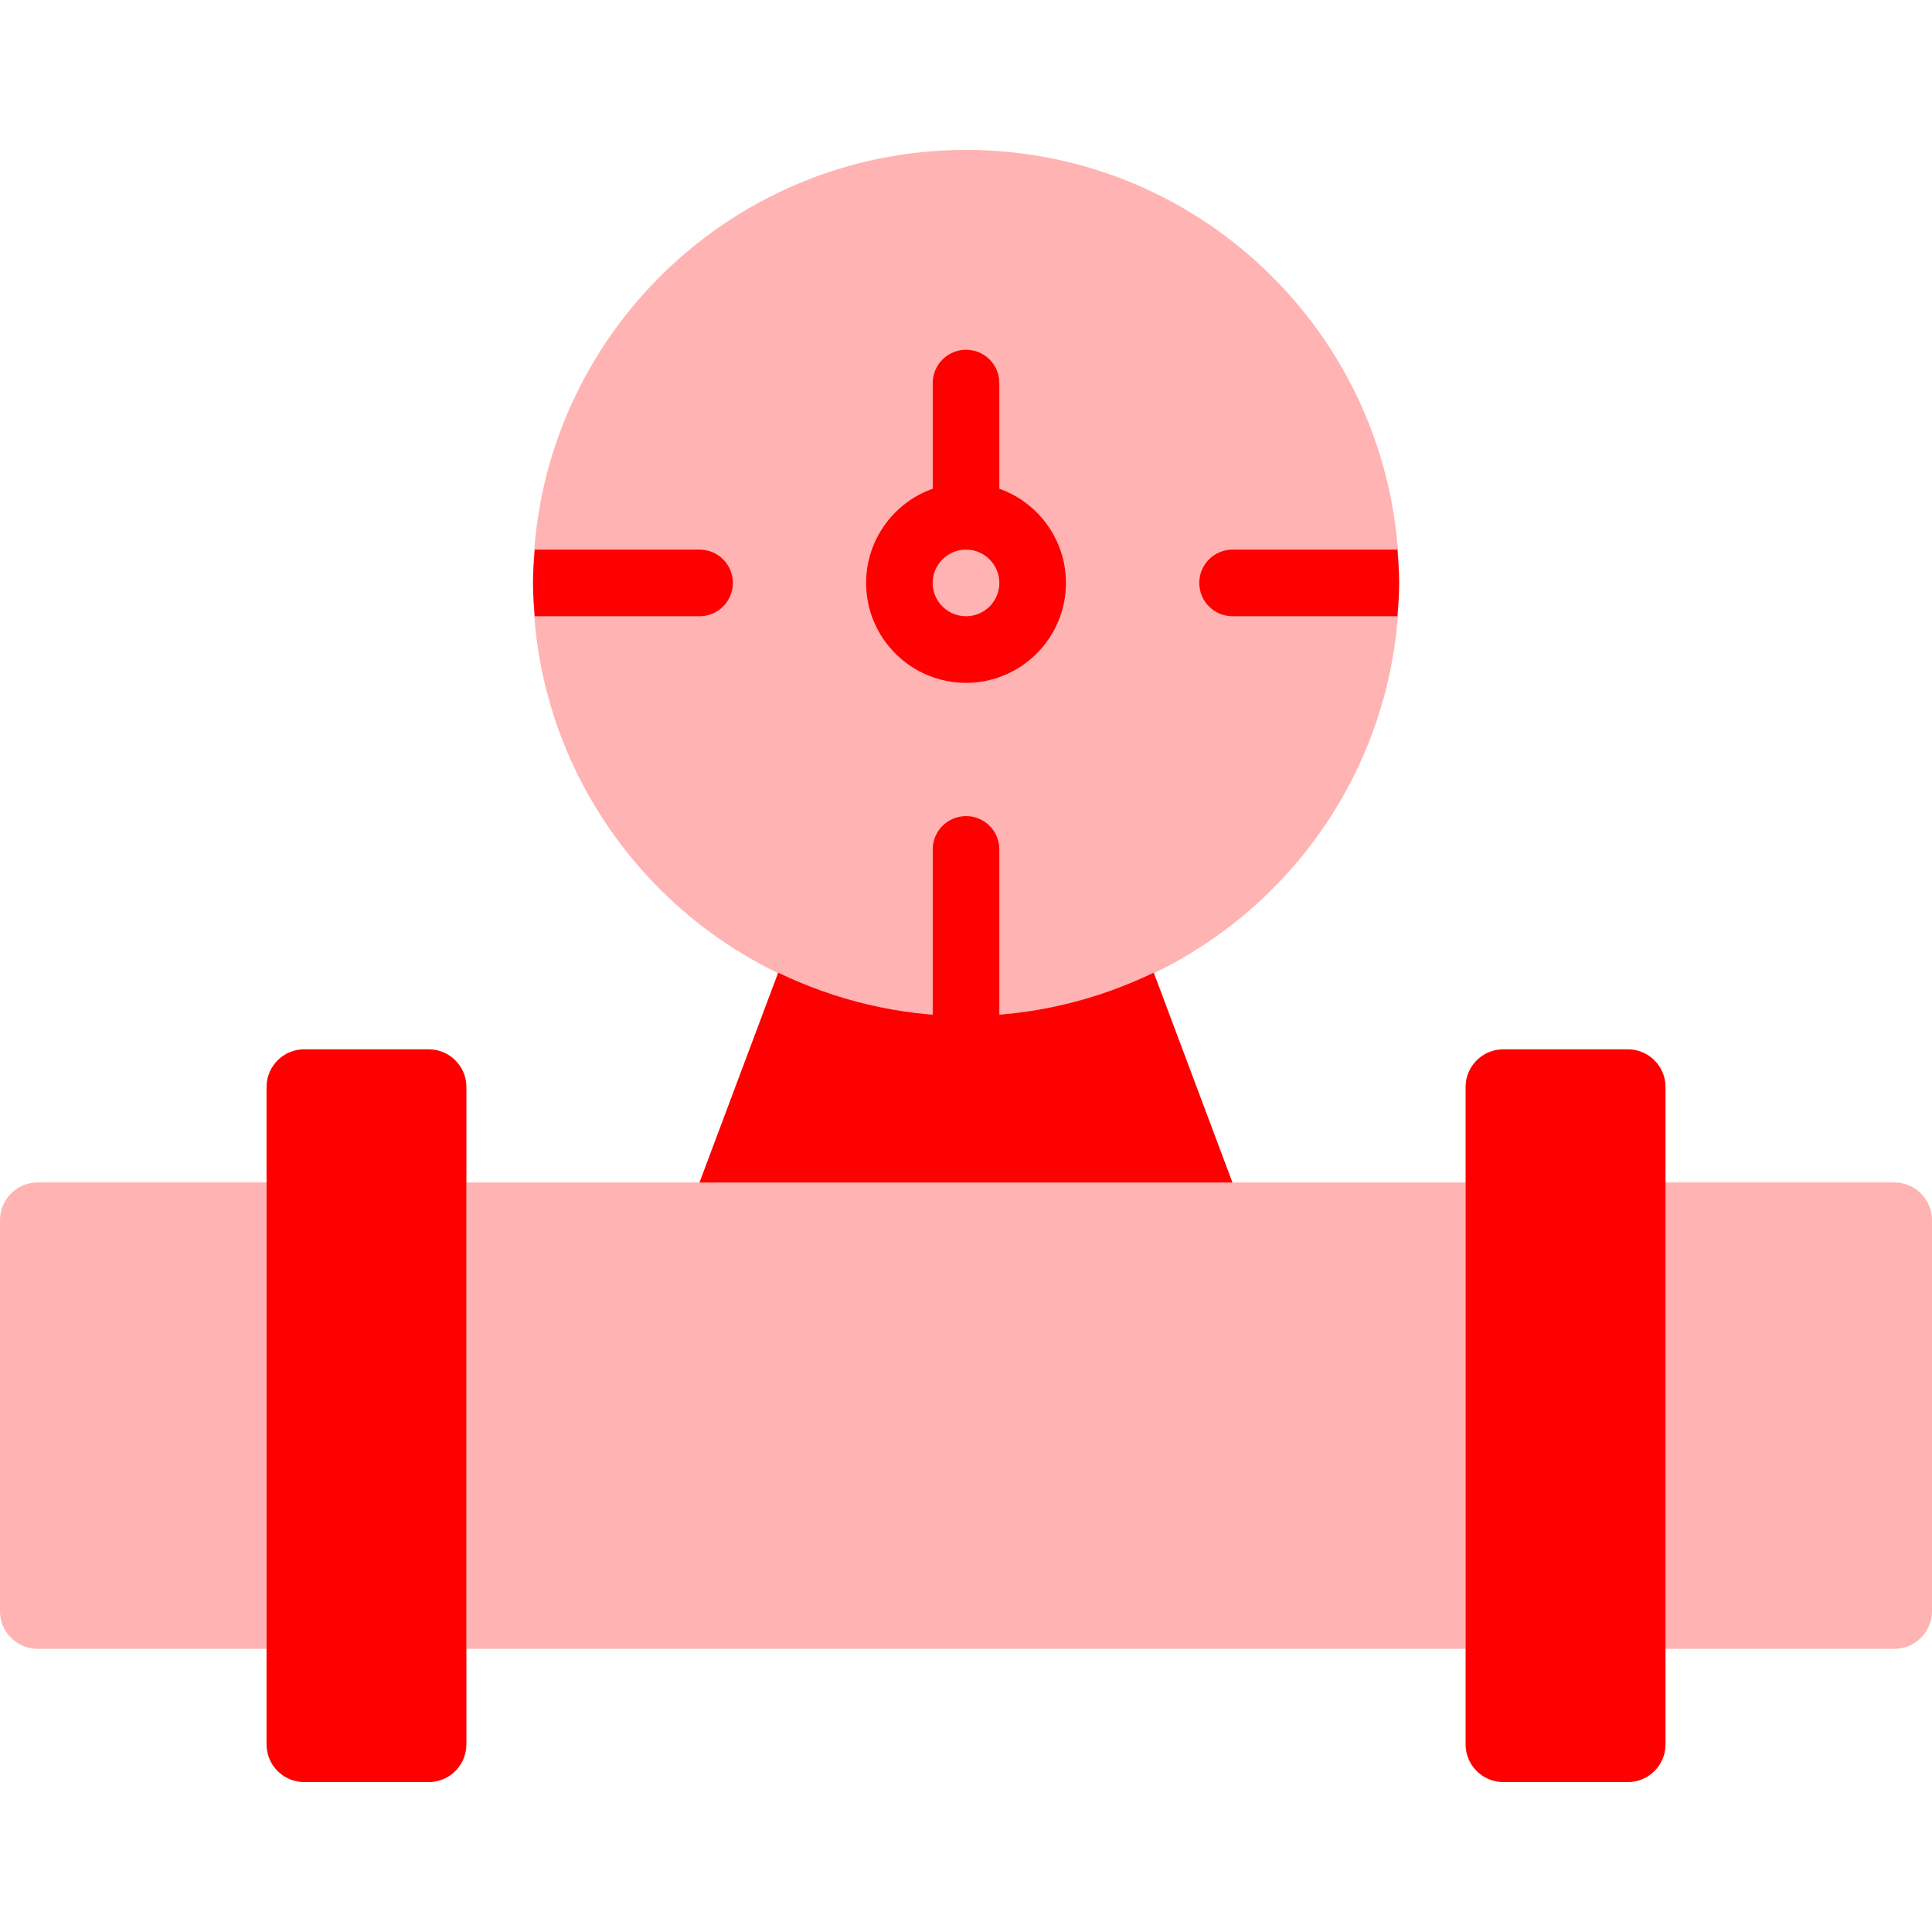
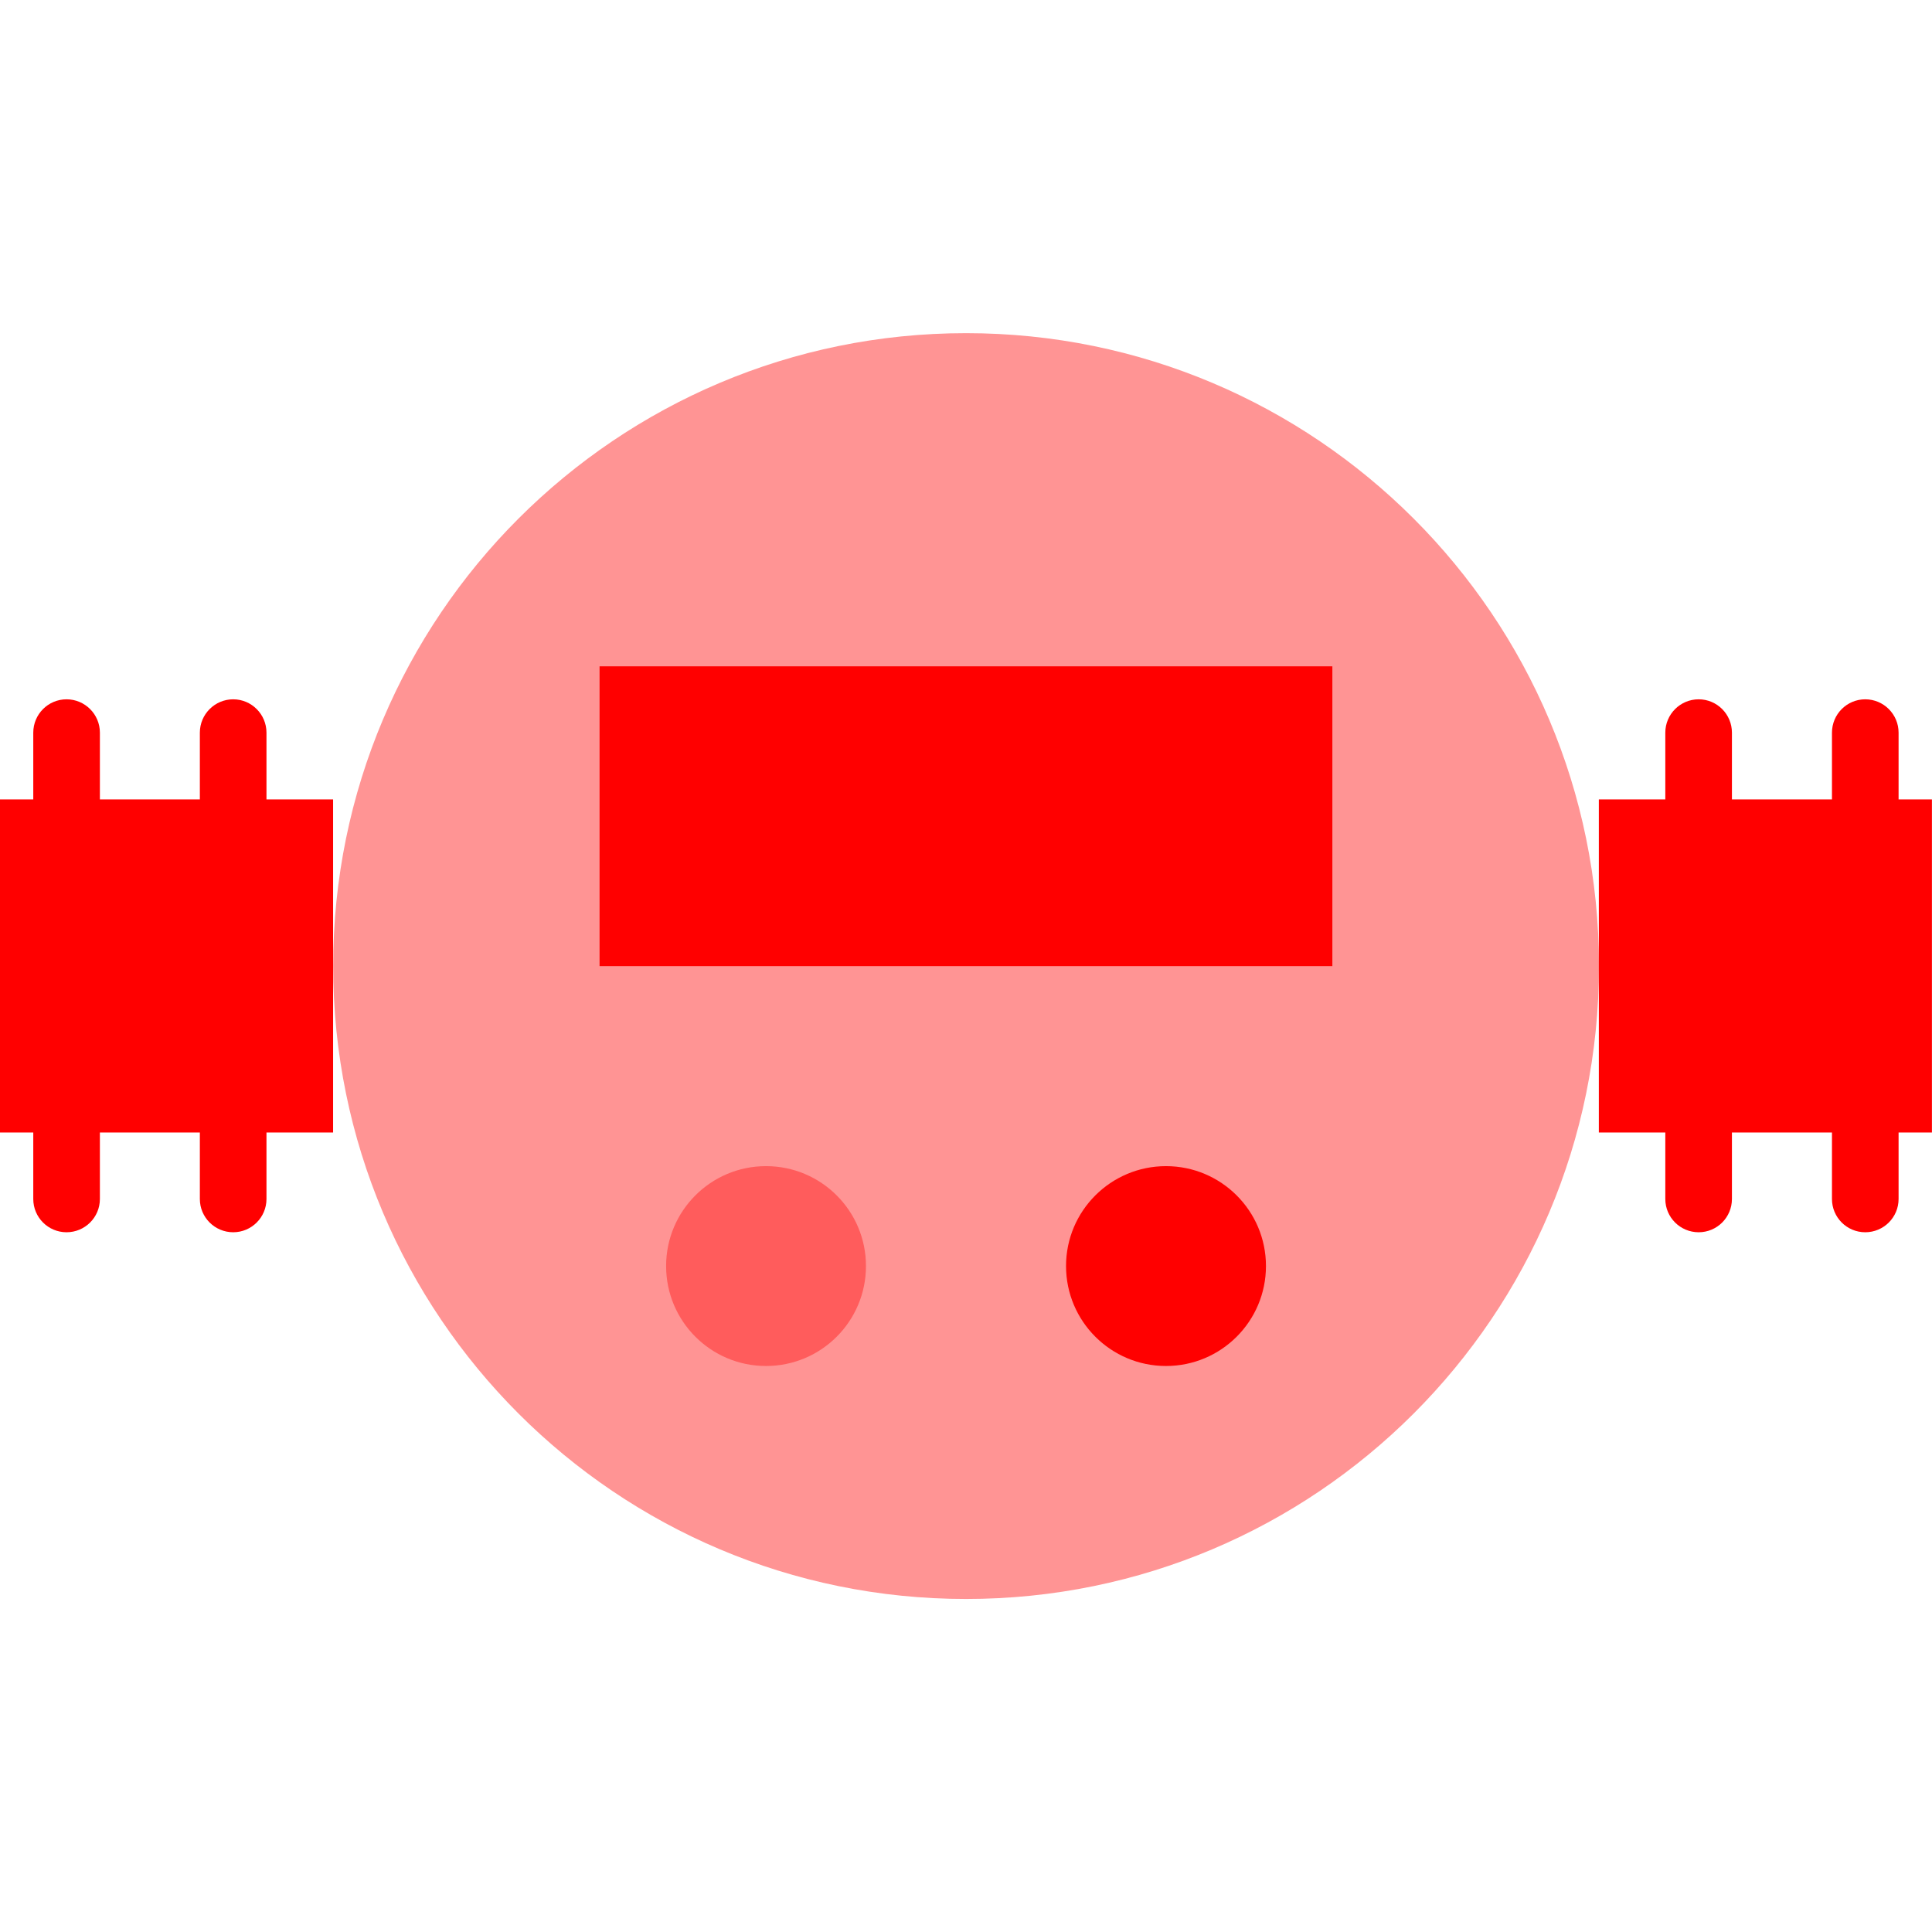
<svg xmlns="http://www.w3.org/2000/svg" width="27" height="27" viewBox="0 0 27 27" fill="none">
-   <path d="M0 22.515V17.053C0 16.761 0.236 16.525 0.527 16.525H3.724V23.043H0.527C0.236 23.043 0 22.807 0 22.515Z" fill="#FF0000" fill-opacity="0.3" />
-   <path d="M6.518 23.043H20.483V16.525H6.518V23.043Z" fill="#FF0000" fill-opacity="0.3" />
-   <path d="M23.275 23.043V16.525H26.472C26.764 16.525 27 16.761 27 17.053V22.515C27 22.807 26.764 23.043 26.472 23.043H23.275Z" fill="#FF0000" fill-opacity="0.3" />
-   <path d="M20.482 24.378V15.191C20.482 14.9 20.718 14.664 21.01 14.664H22.748C23.04 14.664 23.276 14.9 23.276 15.191V24.378C23.276 24.669 23.04 24.905 22.748 24.905H21.01C20.718 24.905 20.482 24.669 20.482 24.378Z" fill="#FF0000" />
-   <path d="M3.725 24.378V15.191C3.725 14.9 3.961 14.664 4.252 14.664H5.99C6.282 14.664 6.518 14.9 6.518 15.191V24.378C6.518 24.669 6.282 24.905 5.99 24.905H4.252C3.961 24.905 3.725 24.669 3.725 24.378Z" fill="#FF0000" />
-   <path d="M19.553 8.146C19.553 11.489 16.843 14.198 13.501 14.198C10.159 14.198 7.449 11.489 7.449 8.146C7.449 4.804 10.159 2.095 13.501 2.095C16.843 2.095 19.553 4.804 19.553 8.146Z" fill="#FF0000" fill-opacity="0.3" />
-   <path d="M13.5 7.681C13.244 7.681 13.034 7.89 13.034 8.147C13.034 8.404 13.244 8.612 13.5 8.612C13.757 8.612 13.966 8.404 13.966 8.147C13.966 7.89 13.757 7.681 13.5 7.681ZM13.5 9.543C12.73 9.543 12.104 8.917 12.104 8.147C12.104 7.377 12.73 6.75 13.5 6.75C14.27 6.75 14.897 7.377 14.897 8.147C14.897 8.917 14.27 9.543 13.5 9.543Z" fill="#FF0000" />
-   <path d="M13.501 7.681C13.244 7.681 13.035 7.473 13.035 7.215V5.353C13.035 5.096 13.244 4.888 13.501 4.888C13.758 4.888 13.966 5.096 13.966 5.353V7.215C13.966 7.473 13.758 7.681 13.501 7.681Z" fill="#FF0000" />
-   <path d="M13.501 14.664C13.244 14.664 13.035 14.456 13.035 14.198V11.871C13.035 11.613 13.244 11.405 13.501 11.405C13.758 11.405 13.966 11.613 13.966 11.871V14.198C13.966 14.456 13.758 14.664 13.501 14.664Z" fill="#FF0000" />
-   <path d="M13.499 14.198C12.558 14.198 11.67 13.976 10.875 13.593L9.775 16.526H17.224L16.124 13.593C15.329 13.976 14.441 14.198 13.499 14.198Z" fill="#FF0000" />
-   <path d="M19.553 8.146C19.553 7.989 19.541 7.835 19.529 7.681H17.225C16.968 7.681 16.76 7.889 16.76 8.146C16.76 8.404 16.968 8.612 17.225 8.612H19.529C19.541 8.458 19.553 8.304 19.553 8.146Z" fill="#FF0000" />
-   <path d="M9.777 7.681H7.473C7.461 7.835 7.449 7.989 7.449 8.146C7.449 8.304 7.461 8.458 7.473 8.612H9.777C10.034 8.612 10.242 8.404 10.242 8.146C10.242 7.889 10.034 7.681 9.777 7.681Z" fill="#FF0000" />
+   <path d="M0.93 11.636C0.673 11.636 0.465 11.428 0.465 11.17V10.239C0.465 9.982 0.673 9.773 0.93 9.773C1.187 9.773 1.396 9.982 1.396 10.239V11.17C1.396 11.428 1.187 11.636 0.93 11.636Z" fill="#FF0000" />
+   <path d="M3.259 11.636C3.002 11.636 2.793 11.428 2.793 11.17V10.239C2.793 9.982 3.002 9.773 3.259 9.773C3.515 9.773 3.724 9.982 3.724 10.239V11.17C3.724 11.428 3.515 11.636 3.259 11.636Z" fill="#FF0000" />
+   <path d="M0.93 17.221C0.673 17.221 0.465 17.013 0.465 16.756V15.825C0.465 15.568 0.673 15.359 0.93 15.359C1.187 15.359 1.396 15.568 1.396 15.825V16.756C1.396 17.013 1.187 17.221 0.93 17.221Z" fill="#FF0000" />
+   <path d="M3.259 17.221C3.002 17.221 2.793 17.013 2.793 16.756V15.825C2.793 15.568 3.002 15.359 3.259 15.359C3.515 15.359 3.724 15.568 3.724 15.825V16.756C3.724 17.013 3.515 17.221 3.259 17.221Z" fill="#FF0000" />
+   <path d="M23.739 11.636C23.482 11.636 23.273 11.428 23.273 11.17V10.239C23.273 9.982 23.482 9.773 23.739 9.773C23.996 9.773 24.204 9.982 24.204 10.239V11.17C24.204 11.428 23.996 11.636 23.739 11.636Z" fill="#FF0000" />
+   <path d="M26.067 11.636C25.81 11.636 25.602 11.428 25.602 11.17V10.239C25.602 9.982 25.81 9.773 26.067 9.773C26.324 9.773 26.533 9.982 26.533 10.239V11.17C26.533 11.428 26.324 11.636 26.067 11.636Z" fill="#FF0000" />
+   <path d="M23.739 17.221C23.482 17.221 23.273 17.013 23.273 16.756V15.825C23.273 15.568 23.482 15.359 23.739 15.359C23.996 15.359 24.204 15.568 24.204 15.825V16.756C24.204 17.013 23.996 17.221 23.739 17.221Z" fill="#FF0000" />
+   <path d="M26.067 17.221C25.81 17.221 25.602 17.013 25.602 16.756V15.825C25.602 15.568 25.81 15.359 26.067 15.359C26.324 15.359 26.533 15.568 26.533 15.825V16.756C26.533 17.013 26.324 17.221 26.067 17.221Z" fill="#FF0000" />
+   <path d="M0 15.827H4.655V11.172H0V15.827Z" fill="#FF0000" />
+   <path d="M22.344 15.827H26.999V11.172H22.344V15.827Z" fill="#FF0000" />
+   <path d="M22.346 13.501C22.346 18.386 18.386 22.346 13.501 22.346C8.616 22.346 4.656 18.386 4.656 13.501C4.656 8.616 8.616 4.656 13.501 4.656C18.386 4.656 22.346 8.616 22.346 13.501Z" fill="#FF0000" fill-opacity="0.42" />
+   <path d="M12.102 17.693C12.102 18.465 11.477 19.09 10.705 19.09C9.934 19.09 9.309 18.465 9.309 17.693C9.309 16.922 9.934 16.297 10.705 16.297C11.477 16.297 12.102 16.922 12.102 17.693Z" fill="#FF0000" fill-opacity="0.38" />
+   <path d="M17.692 17.693C17.692 18.465 17.066 19.09 16.295 19.09C15.524 19.09 14.898 18.465 14.898 17.693C14.898 16.922 15.524 16.297 16.295 16.297C17.066 16.297 17.692 16.922 17.692 17.693Z" fill="#FF0000" />
+   <path d="M8.379 13.502H18.62V9.312H8.379V13.502Z" fill="#FF0000" />
+   <path d="M14.43 12.108C14.173 12.108 13.965 11.899 13.965 11.642V11.177C13.965 10.919 14.173 10.711 14.43 10.711C14.687 10.711 14.896 10.919 14.896 11.177V11.642C14.896 11.899 14.687 12.108 14.43 12.108Z" fill="#FF0000" />
+   <path d="M16.294 12.108C16.037 12.108 15.828 11.899 15.828 11.642V11.177C15.828 10.919 16.037 10.711 16.294 10.711C16.551 10.711 16.759 10.919 16.759 11.177V11.642C16.759 11.899 16.551 12.108 16.294 12.108Z" fill="#FF0000" />
</svg>
